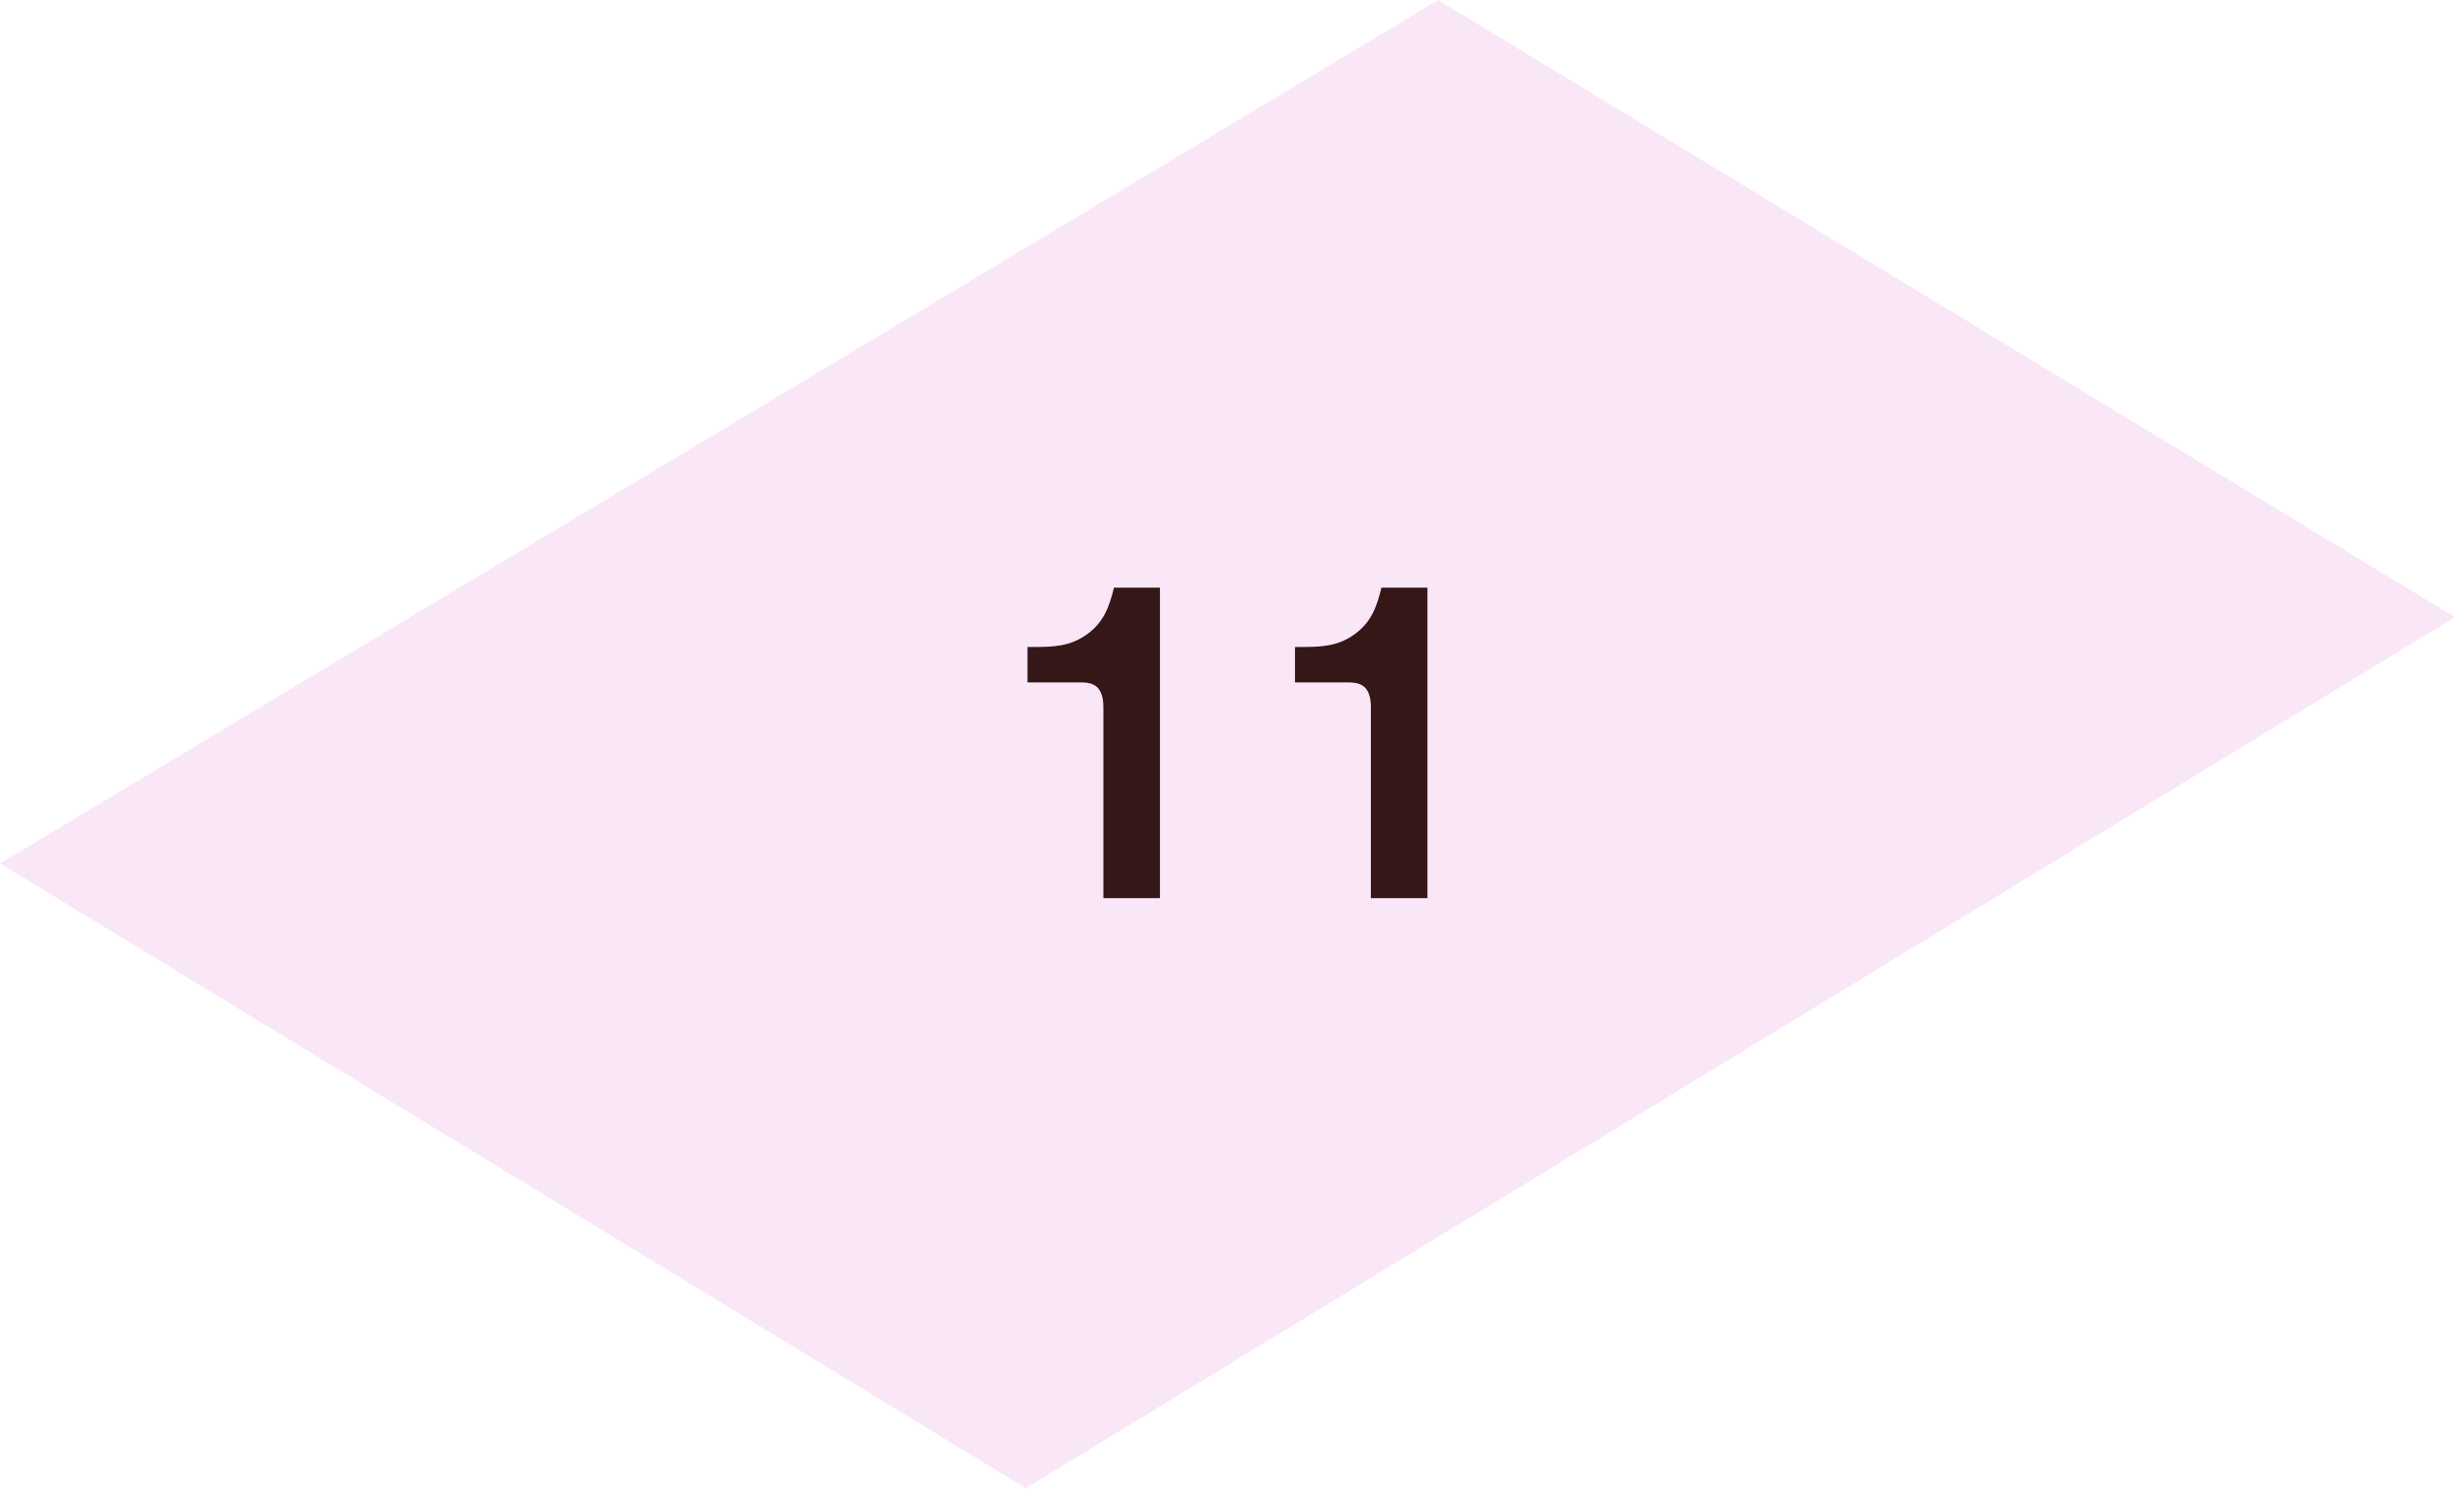
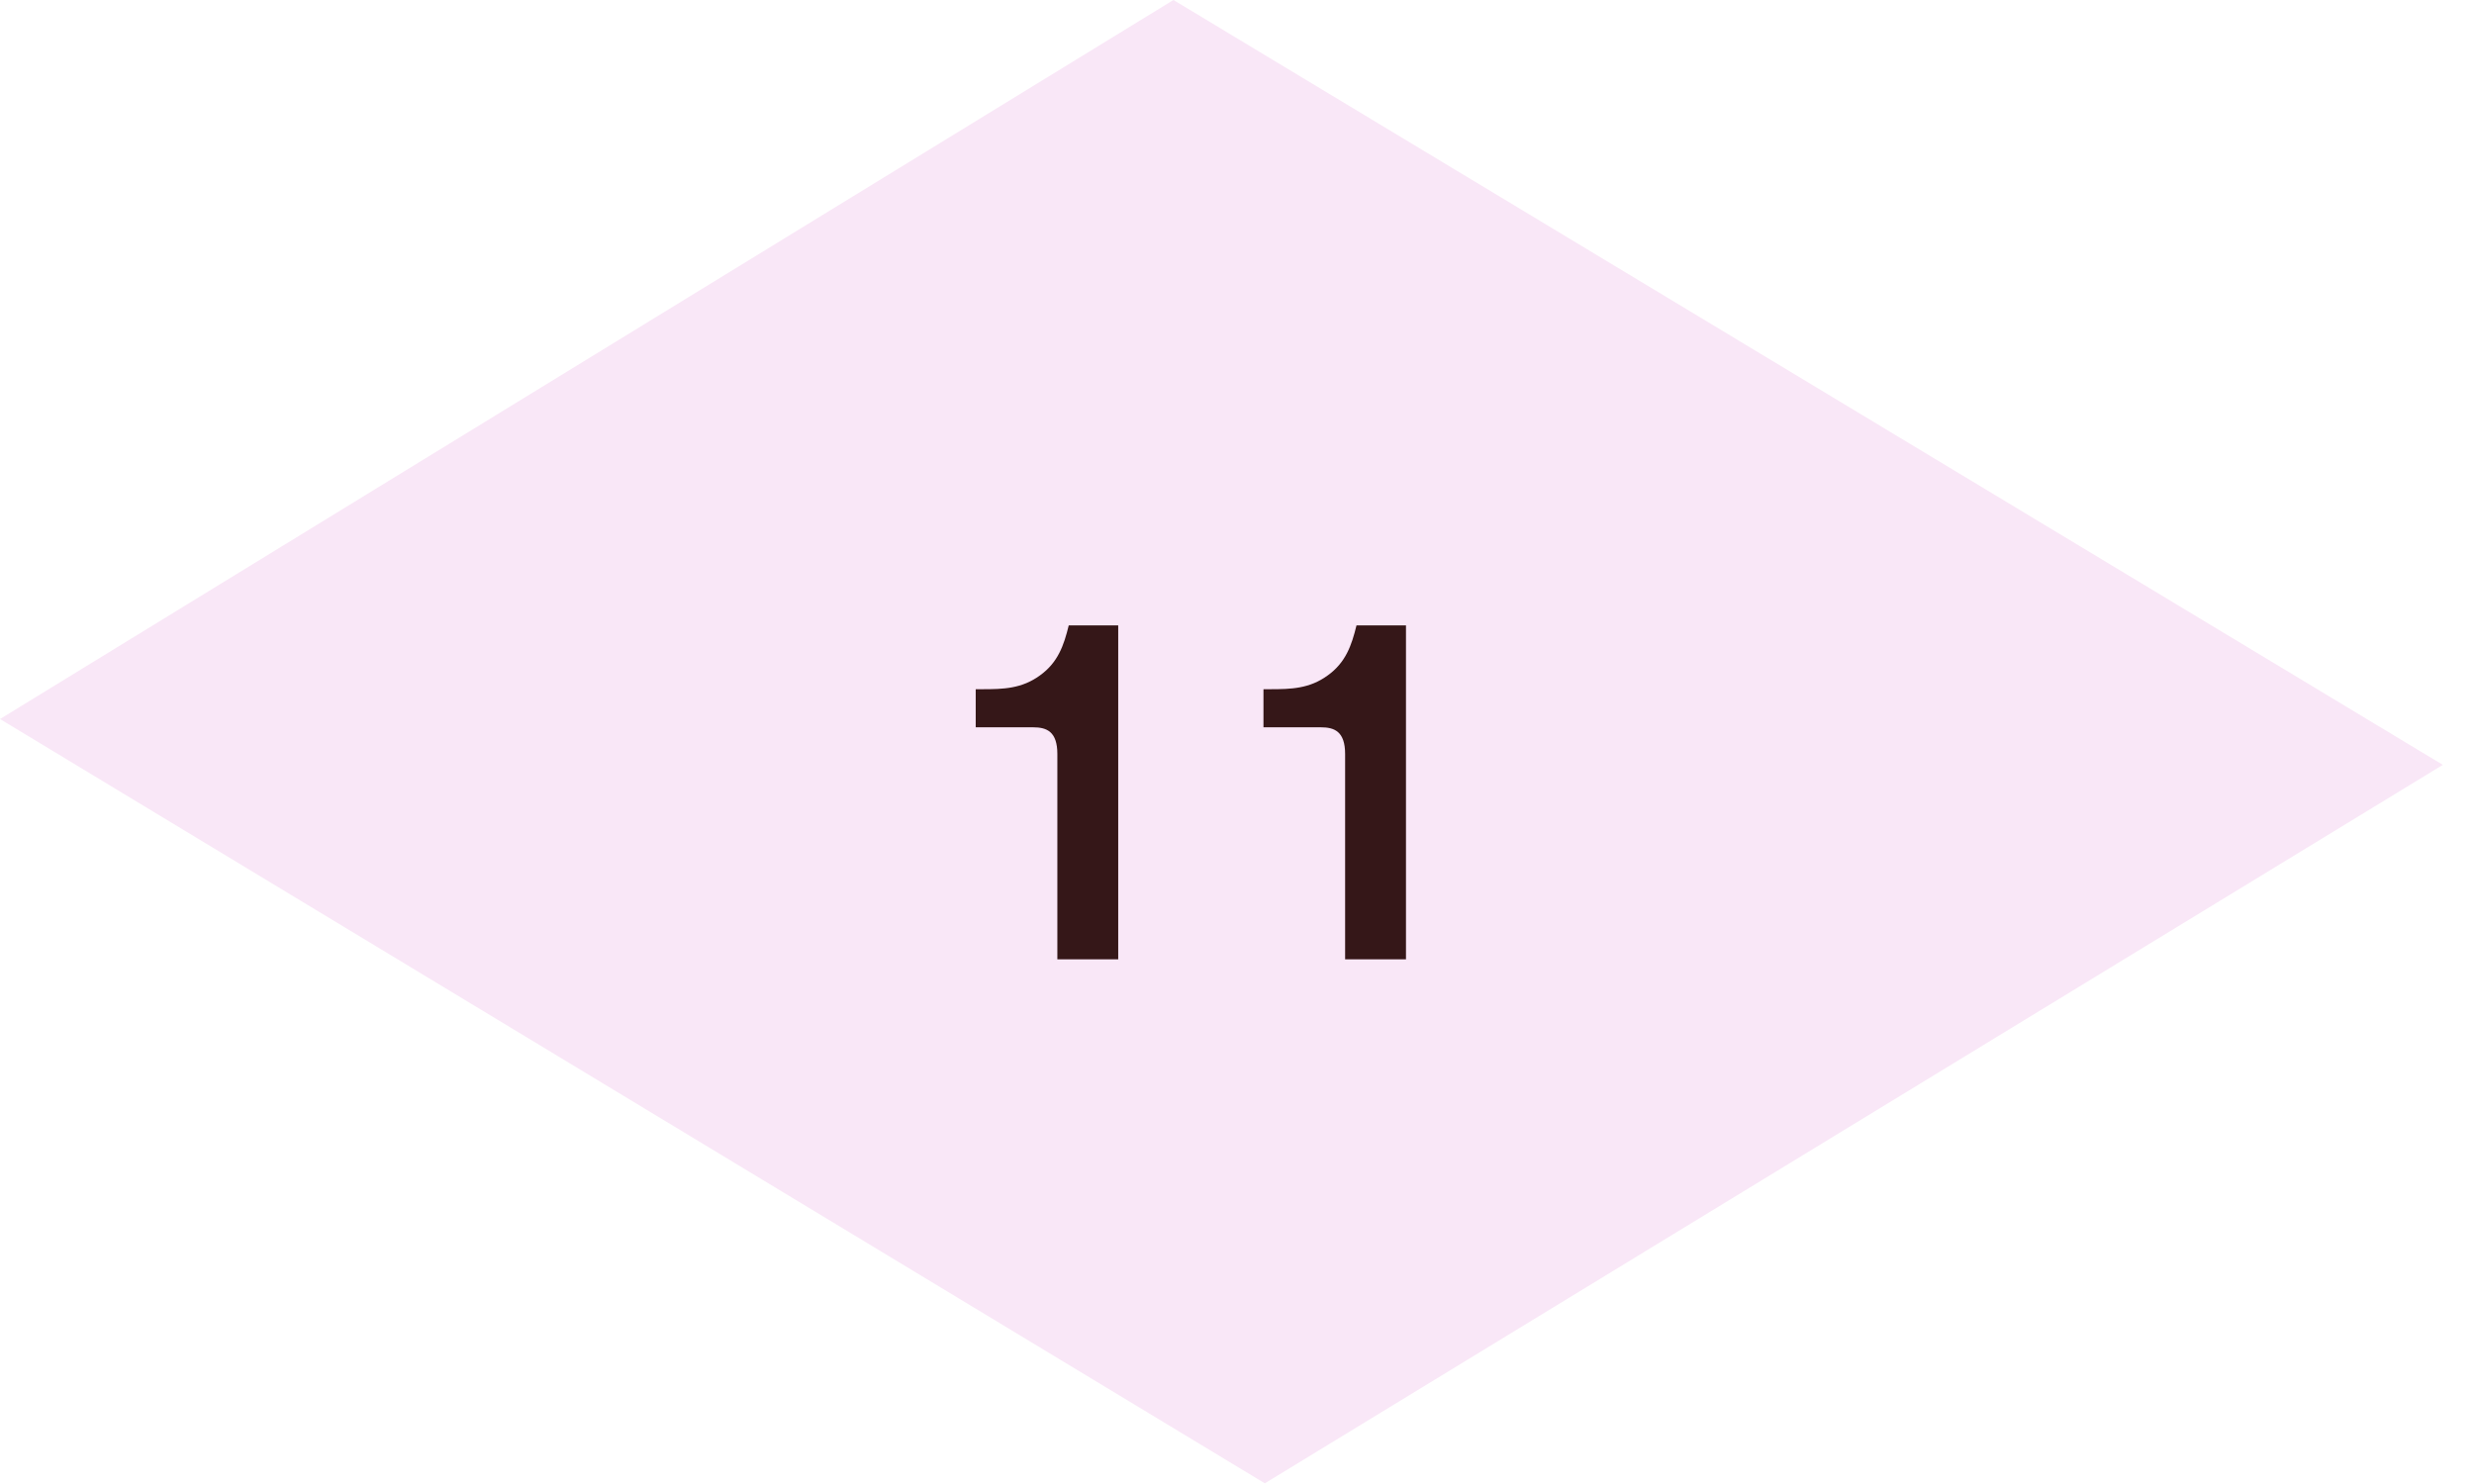
- <svg xmlns="http://www.w3.org/2000/svg" width="75" height="46" viewBox="0 0 75 46" fill="none">
-   <path d="M43.88 0.064L43.776 0L0.28 26.112L0 26.28L31.224 45.296L74.728 18.784L43.88 0.064Z" fill="#F9E7F7" />
-   <path opacity="0.9" d="M35.307 27.336H33.585V21.526C33.585 20.882 33.277 20.77 32.899 20.77H31.275V19.692H31.457C32.059 19.692 32.577 19.678 33.095 19.3C33.599 18.936 33.767 18.46 33.907 17.886H35.307V27.336ZM43.449 27.336H41.727V21.526C41.727 20.882 41.419 20.77 41.041 20.77H39.417V19.692H39.599C40.201 19.692 40.719 19.678 41.237 19.3C41.741 18.936 41.909 18.46 42.049 17.886H43.449V27.336Z" fill="#200000" />
+ <svg xmlns="http://www.w3.org/2000/svg" width="70" height="42" viewBox="0 0 70 42" fill="none">
+   <path d="M35.787 41.981L0 20.35L33.202 0L69.118 21.647L35.787 41.981Z" fill="#F9E7F7" />
+   <path opacity="0.9" d="M31.639 27.15H29.917V21.34C29.917 20.696 29.609 20.584 29.231 20.584H27.607V19.506H27.789C28.391 19.506 28.909 19.492 29.427 19.114C29.931 18.75 30.099 18.274 30.239 17.7H31.639V27.15ZM39.781 27.15H38.059V21.34C38.059 20.696 37.751 20.584 37.373 20.584H35.749V19.506H35.931C36.533 19.506 37.051 19.492 37.569 19.114C38.073 18.75 38.241 18.274 38.381 17.7H39.781V27.15Z" fill="#200000" />
</svg>
